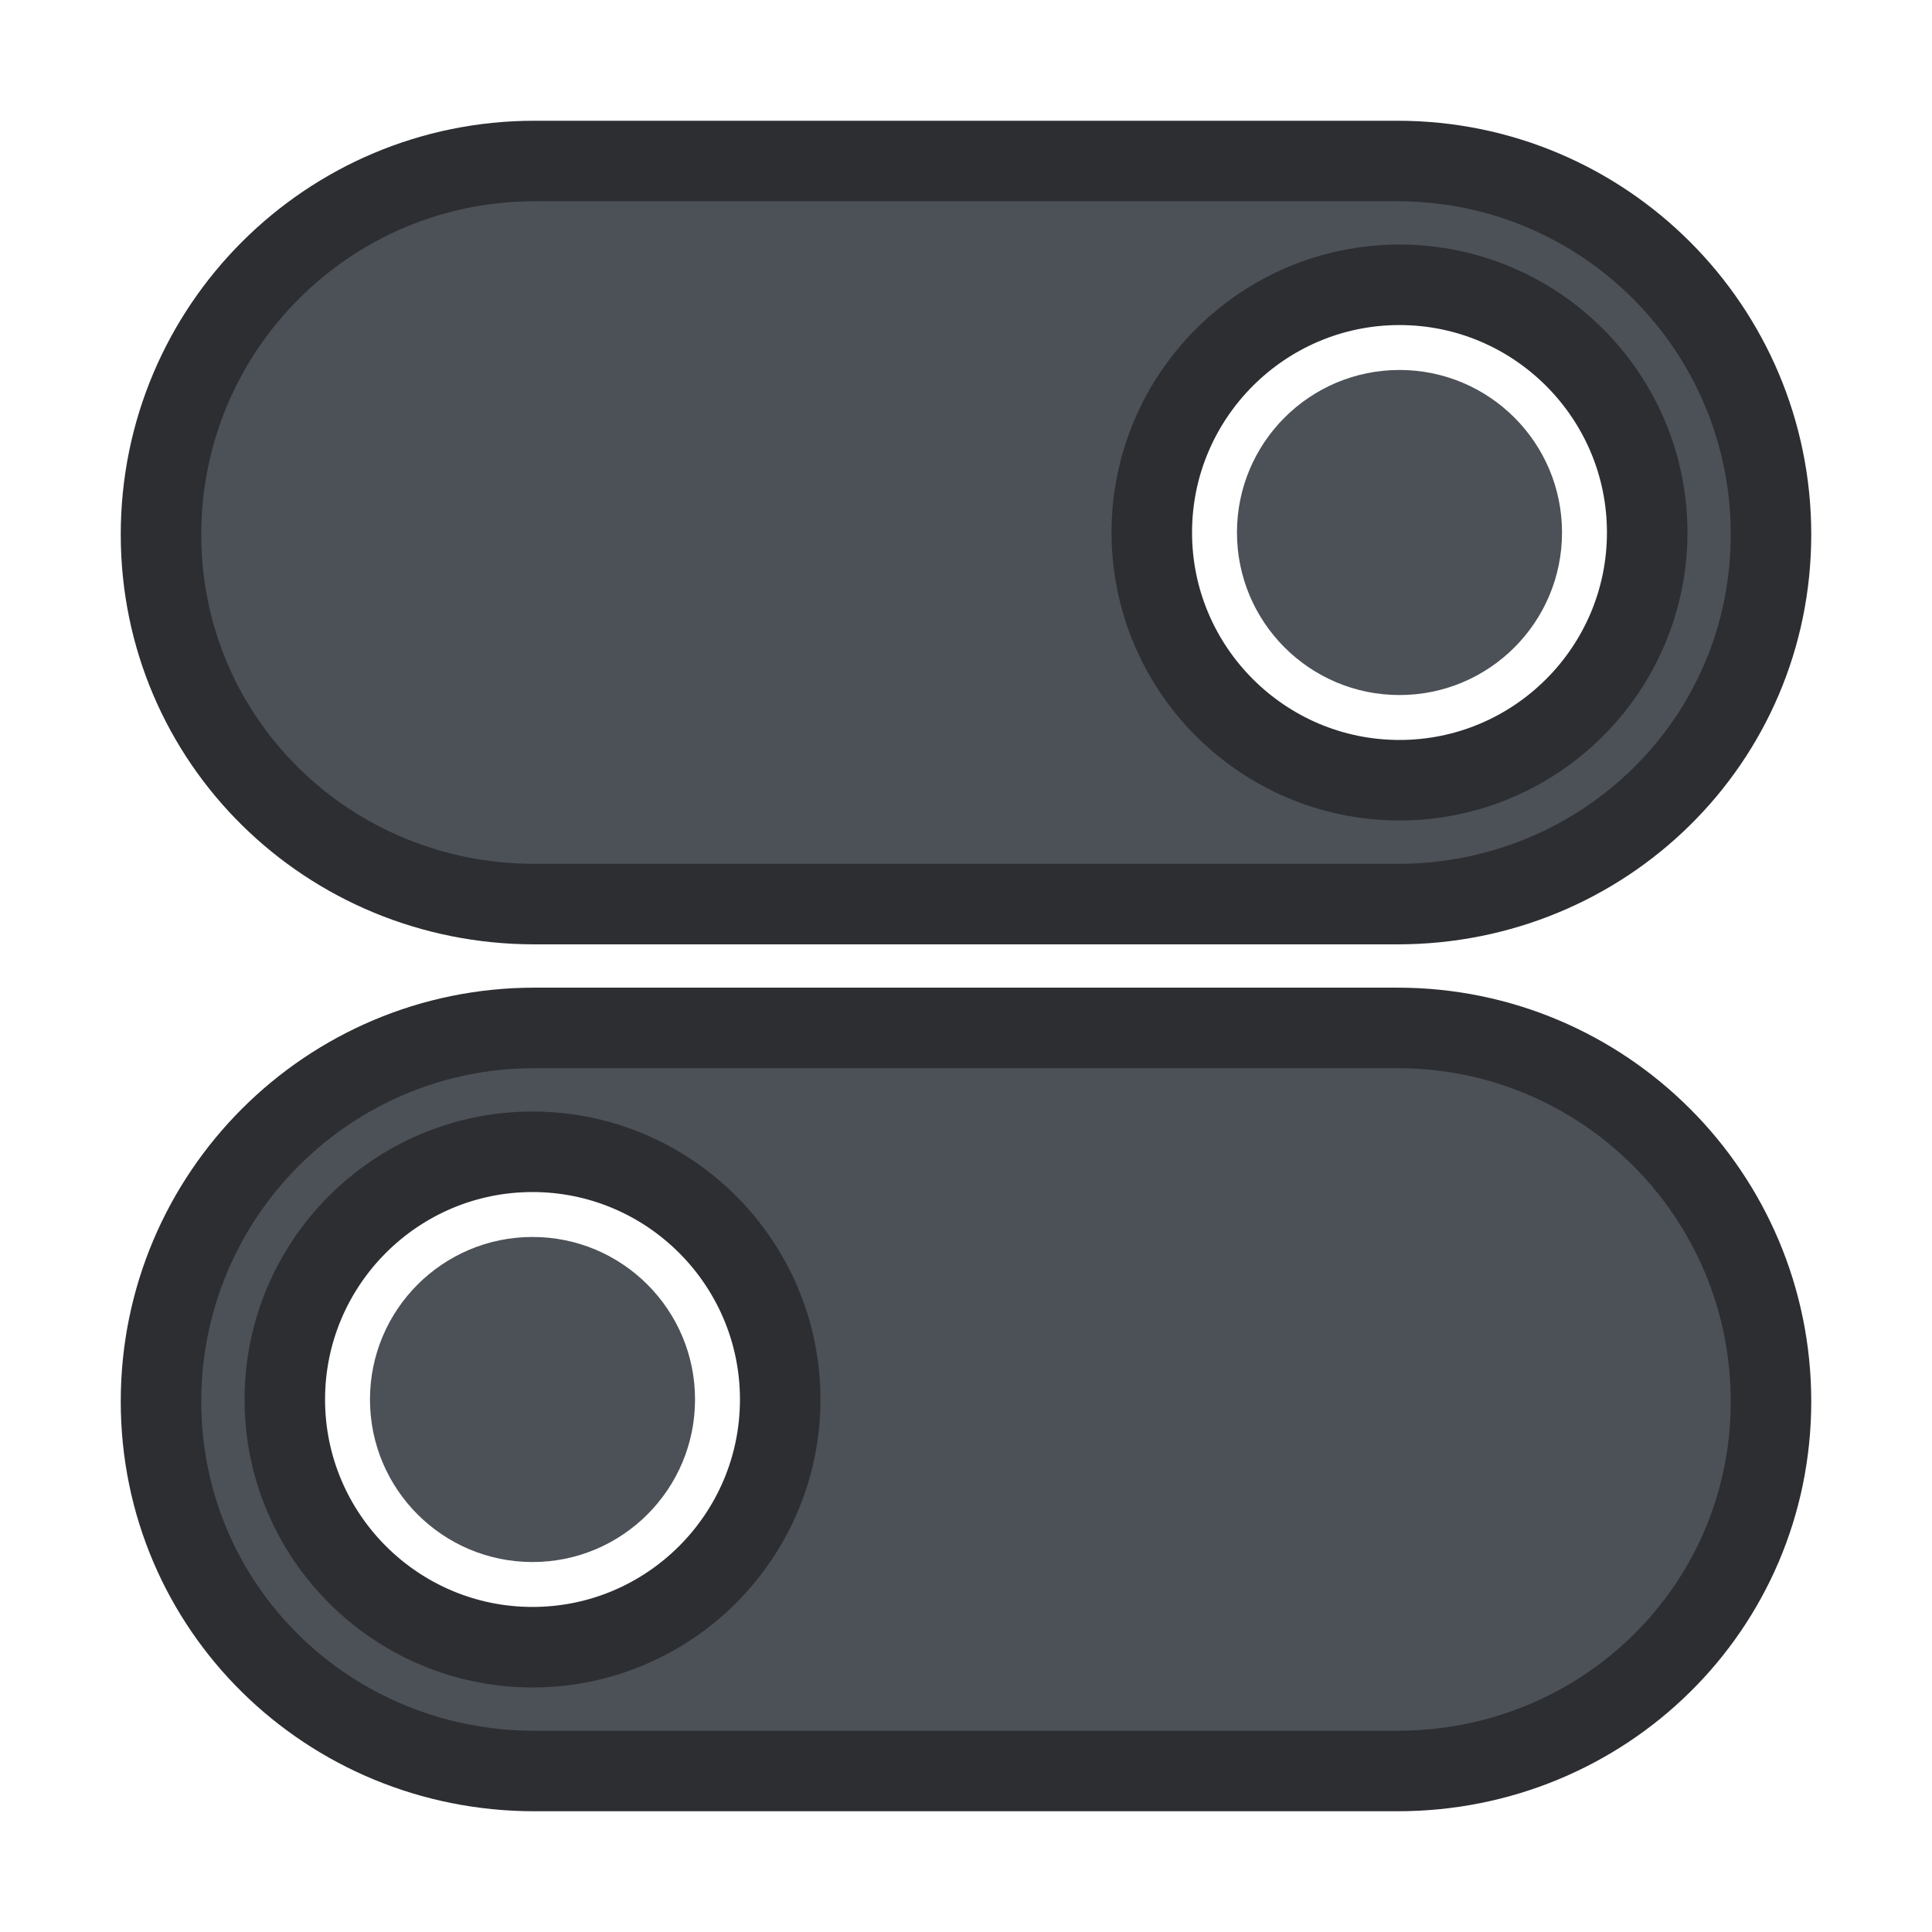
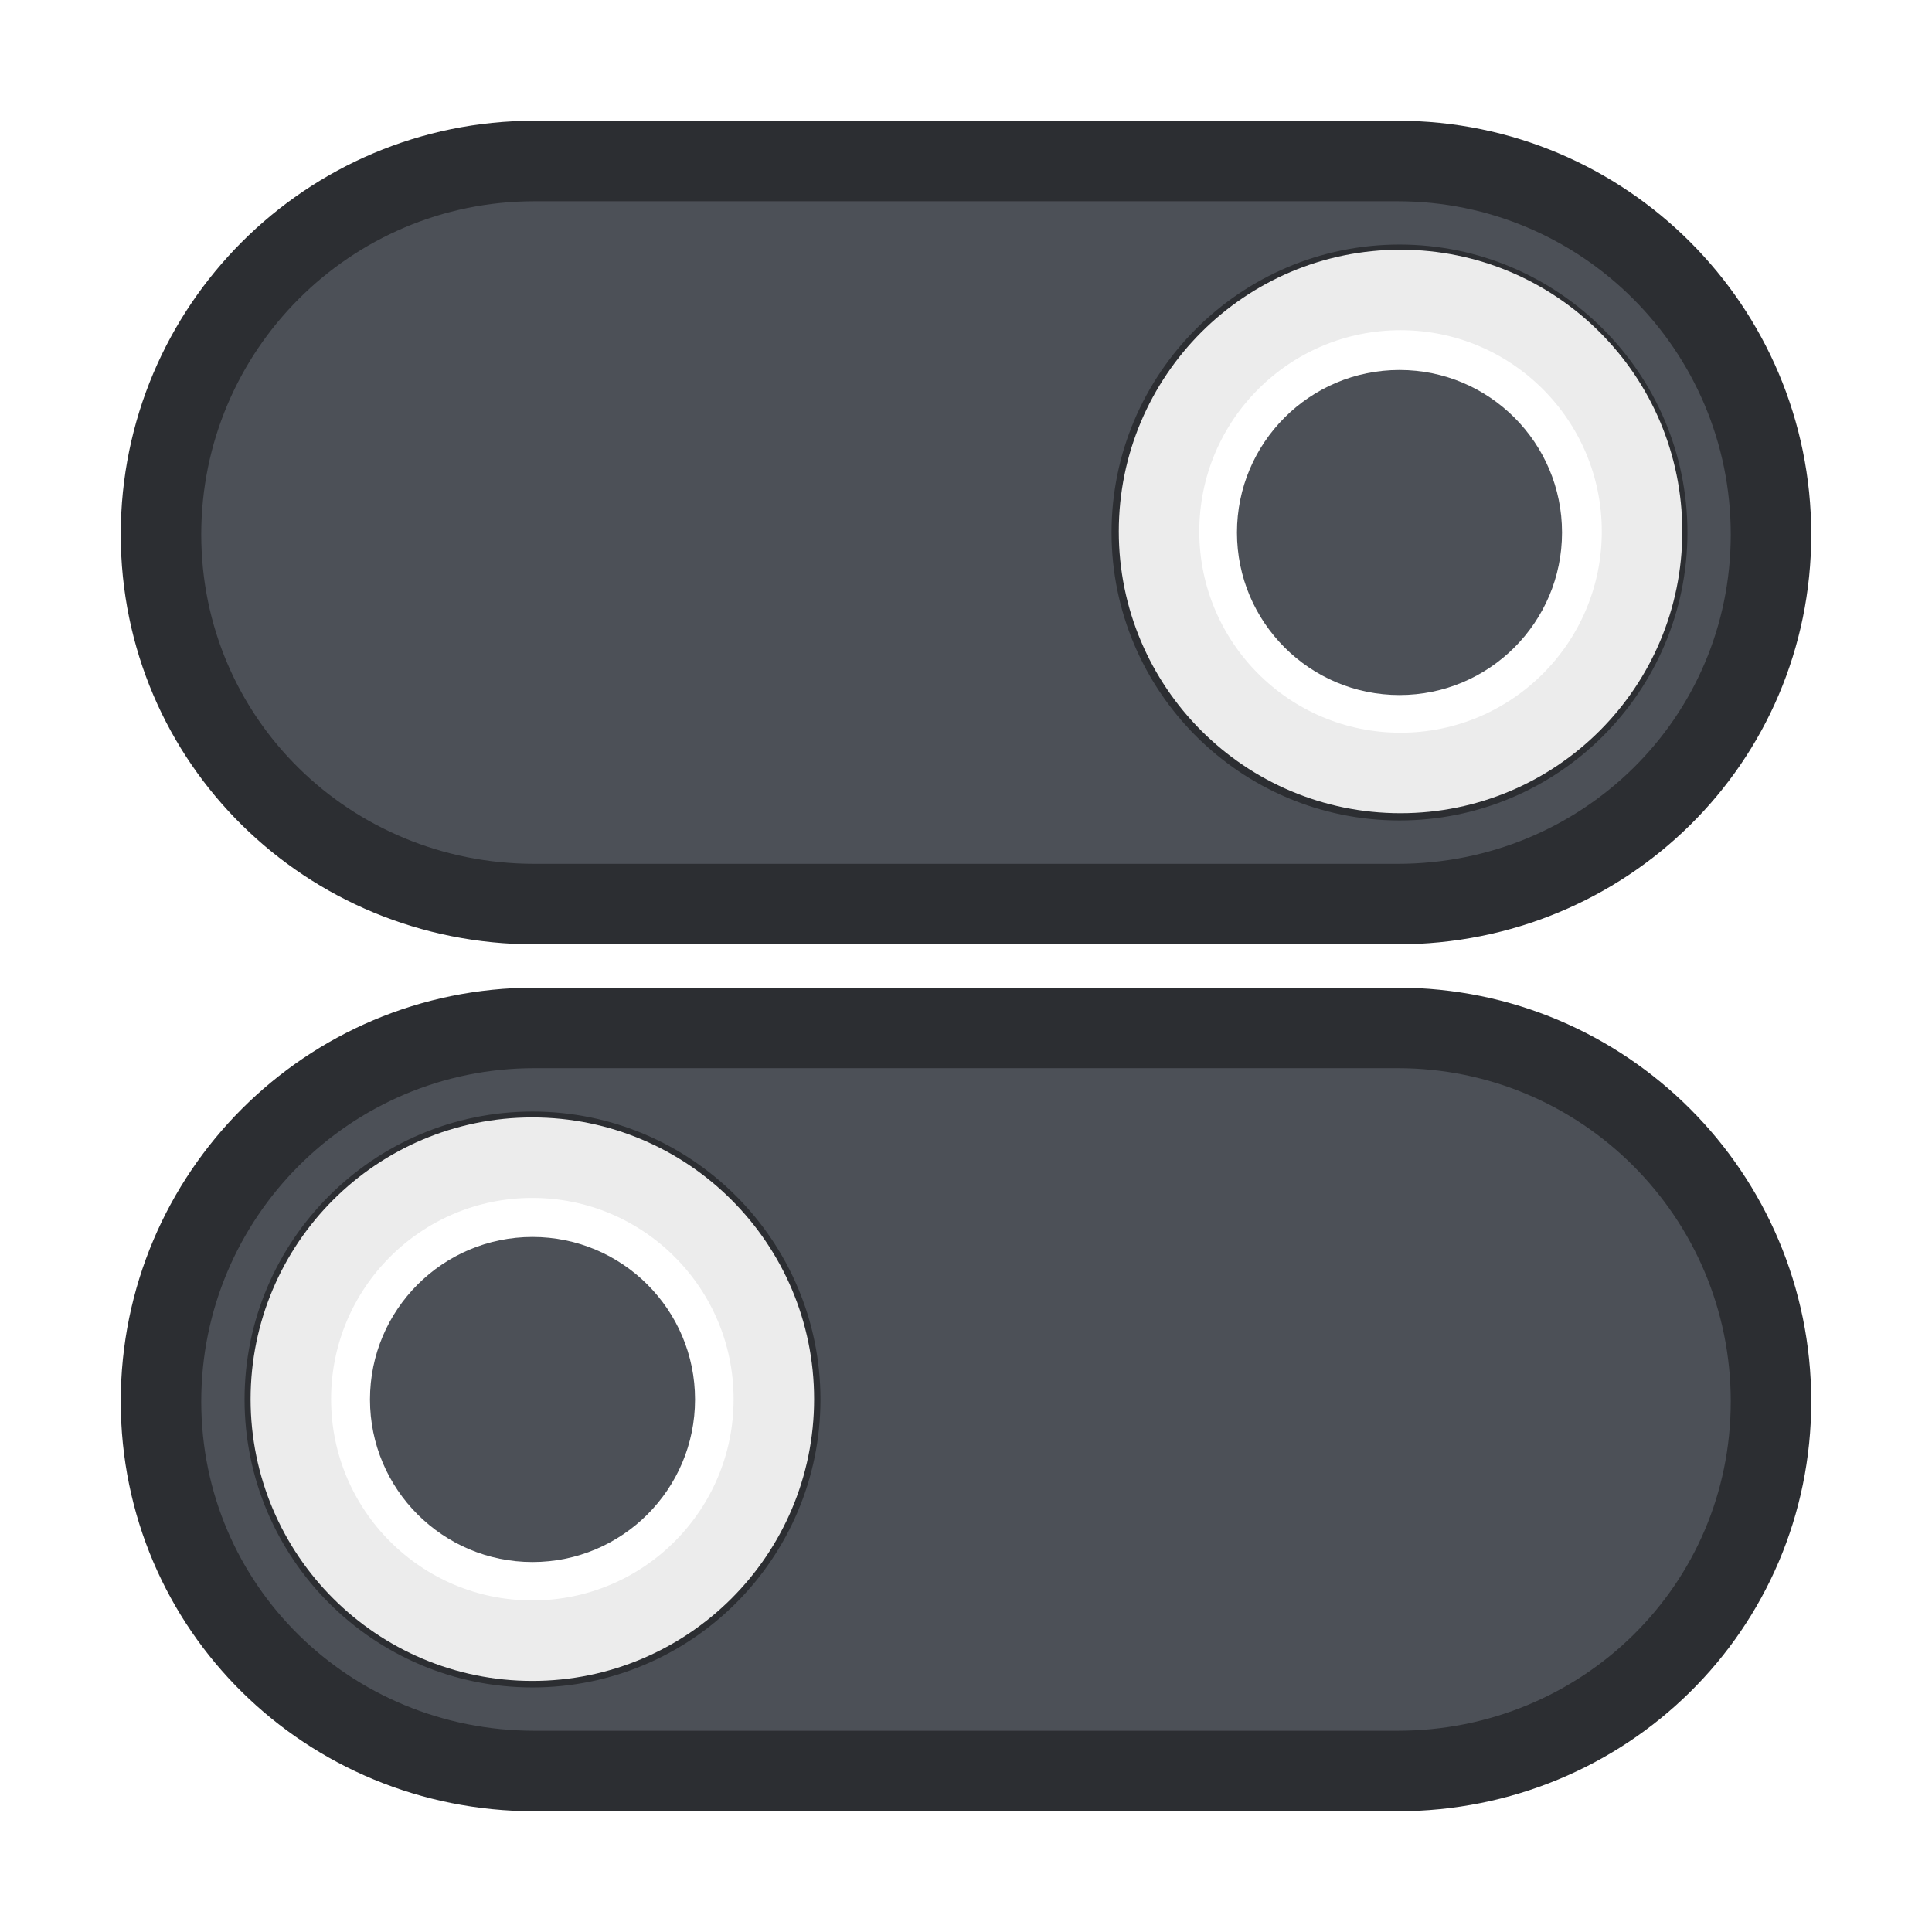
<svg xmlns="http://www.w3.org/2000/svg" width="24px" height="24px" viewBox="0 0 24 24" version="1.1">
  <g id="icon/settings" stroke="none" stroke-width="1" fill="none" fill-rule="evenodd">
    <g id="_ionicons_svg_ios-switch" transform="translate(2, 2)" fill="#4C5057" fill-rule="nonzero">
      <circle id="Oval" cx="4.615" cy="15.385" r="2.019" />
      <path d="M15.361,10.769 L4.639,10.769 C2.077,10.769 0,12.846 0,15.409 C0,17.971 2.077,20 4.639,20 L15.361,20 C17.923,20 20,17.971 20,15.409 C20,12.846 17.923,10.769 15.361,10.769 Z M4.615,18.462 C2.918,18.462 1.538,17.082 1.538,15.385 C1.538,13.688 2.918,12.308 4.615,12.308 C6.312,12.308 7.692,13.688 7.692,15.385 C7.692,17.082 6.312,18.462 4.615,18.462 Z" id="Shape" stroke="#2C2E32" />
      <circle id="Oval" cx="15.385" cy="4.615" r="2.019" />
      <path d="M4.639,9.231 L15.361,9.231 C17.923,9.231 20,7.202 20,4.639 C20,2.077 17.923,0 15.361,0 L4.639,0 C2.077,0 0,2.077 0,4.639 C0,7.202 2.077,9.231 4.639,9.231 Z M15.385,1.538 C17.082,1.538 18.462,2.918 18.462,4.615 C18.462,6.312 17.082,7.692 15.385,7.692 C13.688,7.692 12.308,6.312 12.308,4.615 C12.308,2.918 13.688,1.538 15.385,1.538 Z" id="Shape" stroke="#2C2E32" />
    </g>
+     <circle id="Oval" stroke="#ECECEC" cx="17.398" cy="6.602" r="3" />
+     <circle id="Oval-Copy" stroke="#ECECEC" cx="6.613" cy="17.381" r="3" />
  </g>
</svg>
